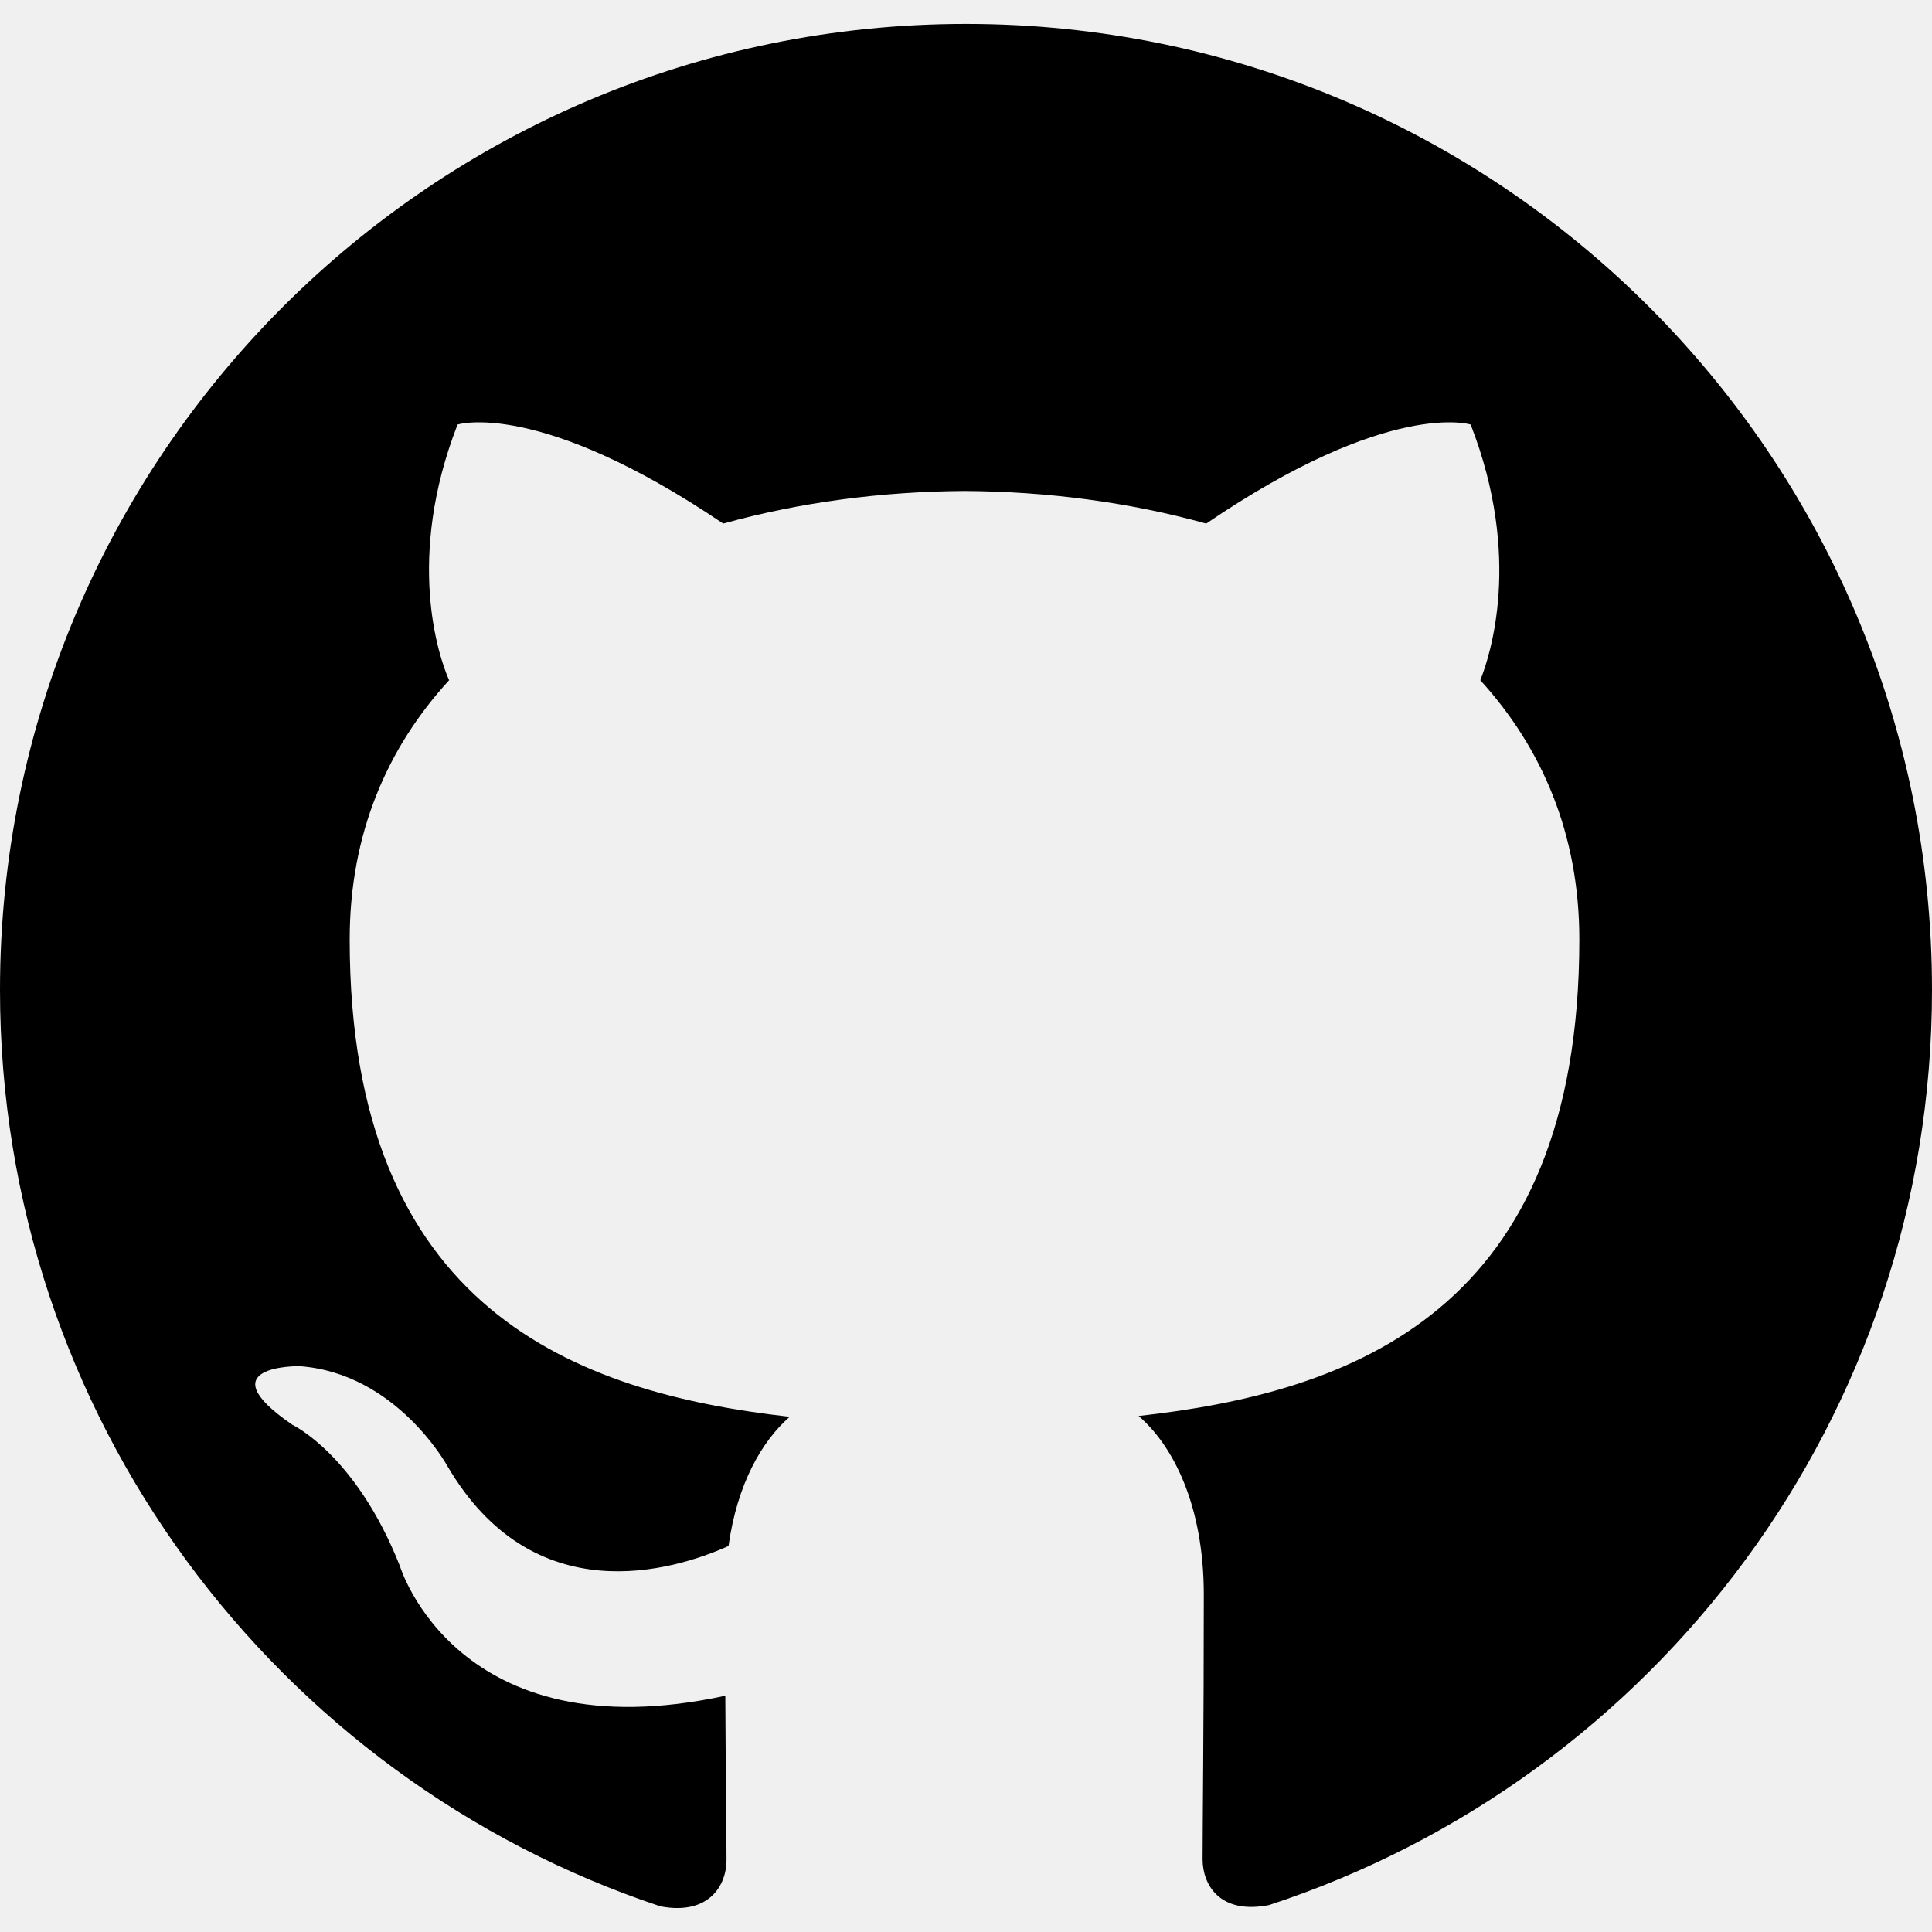
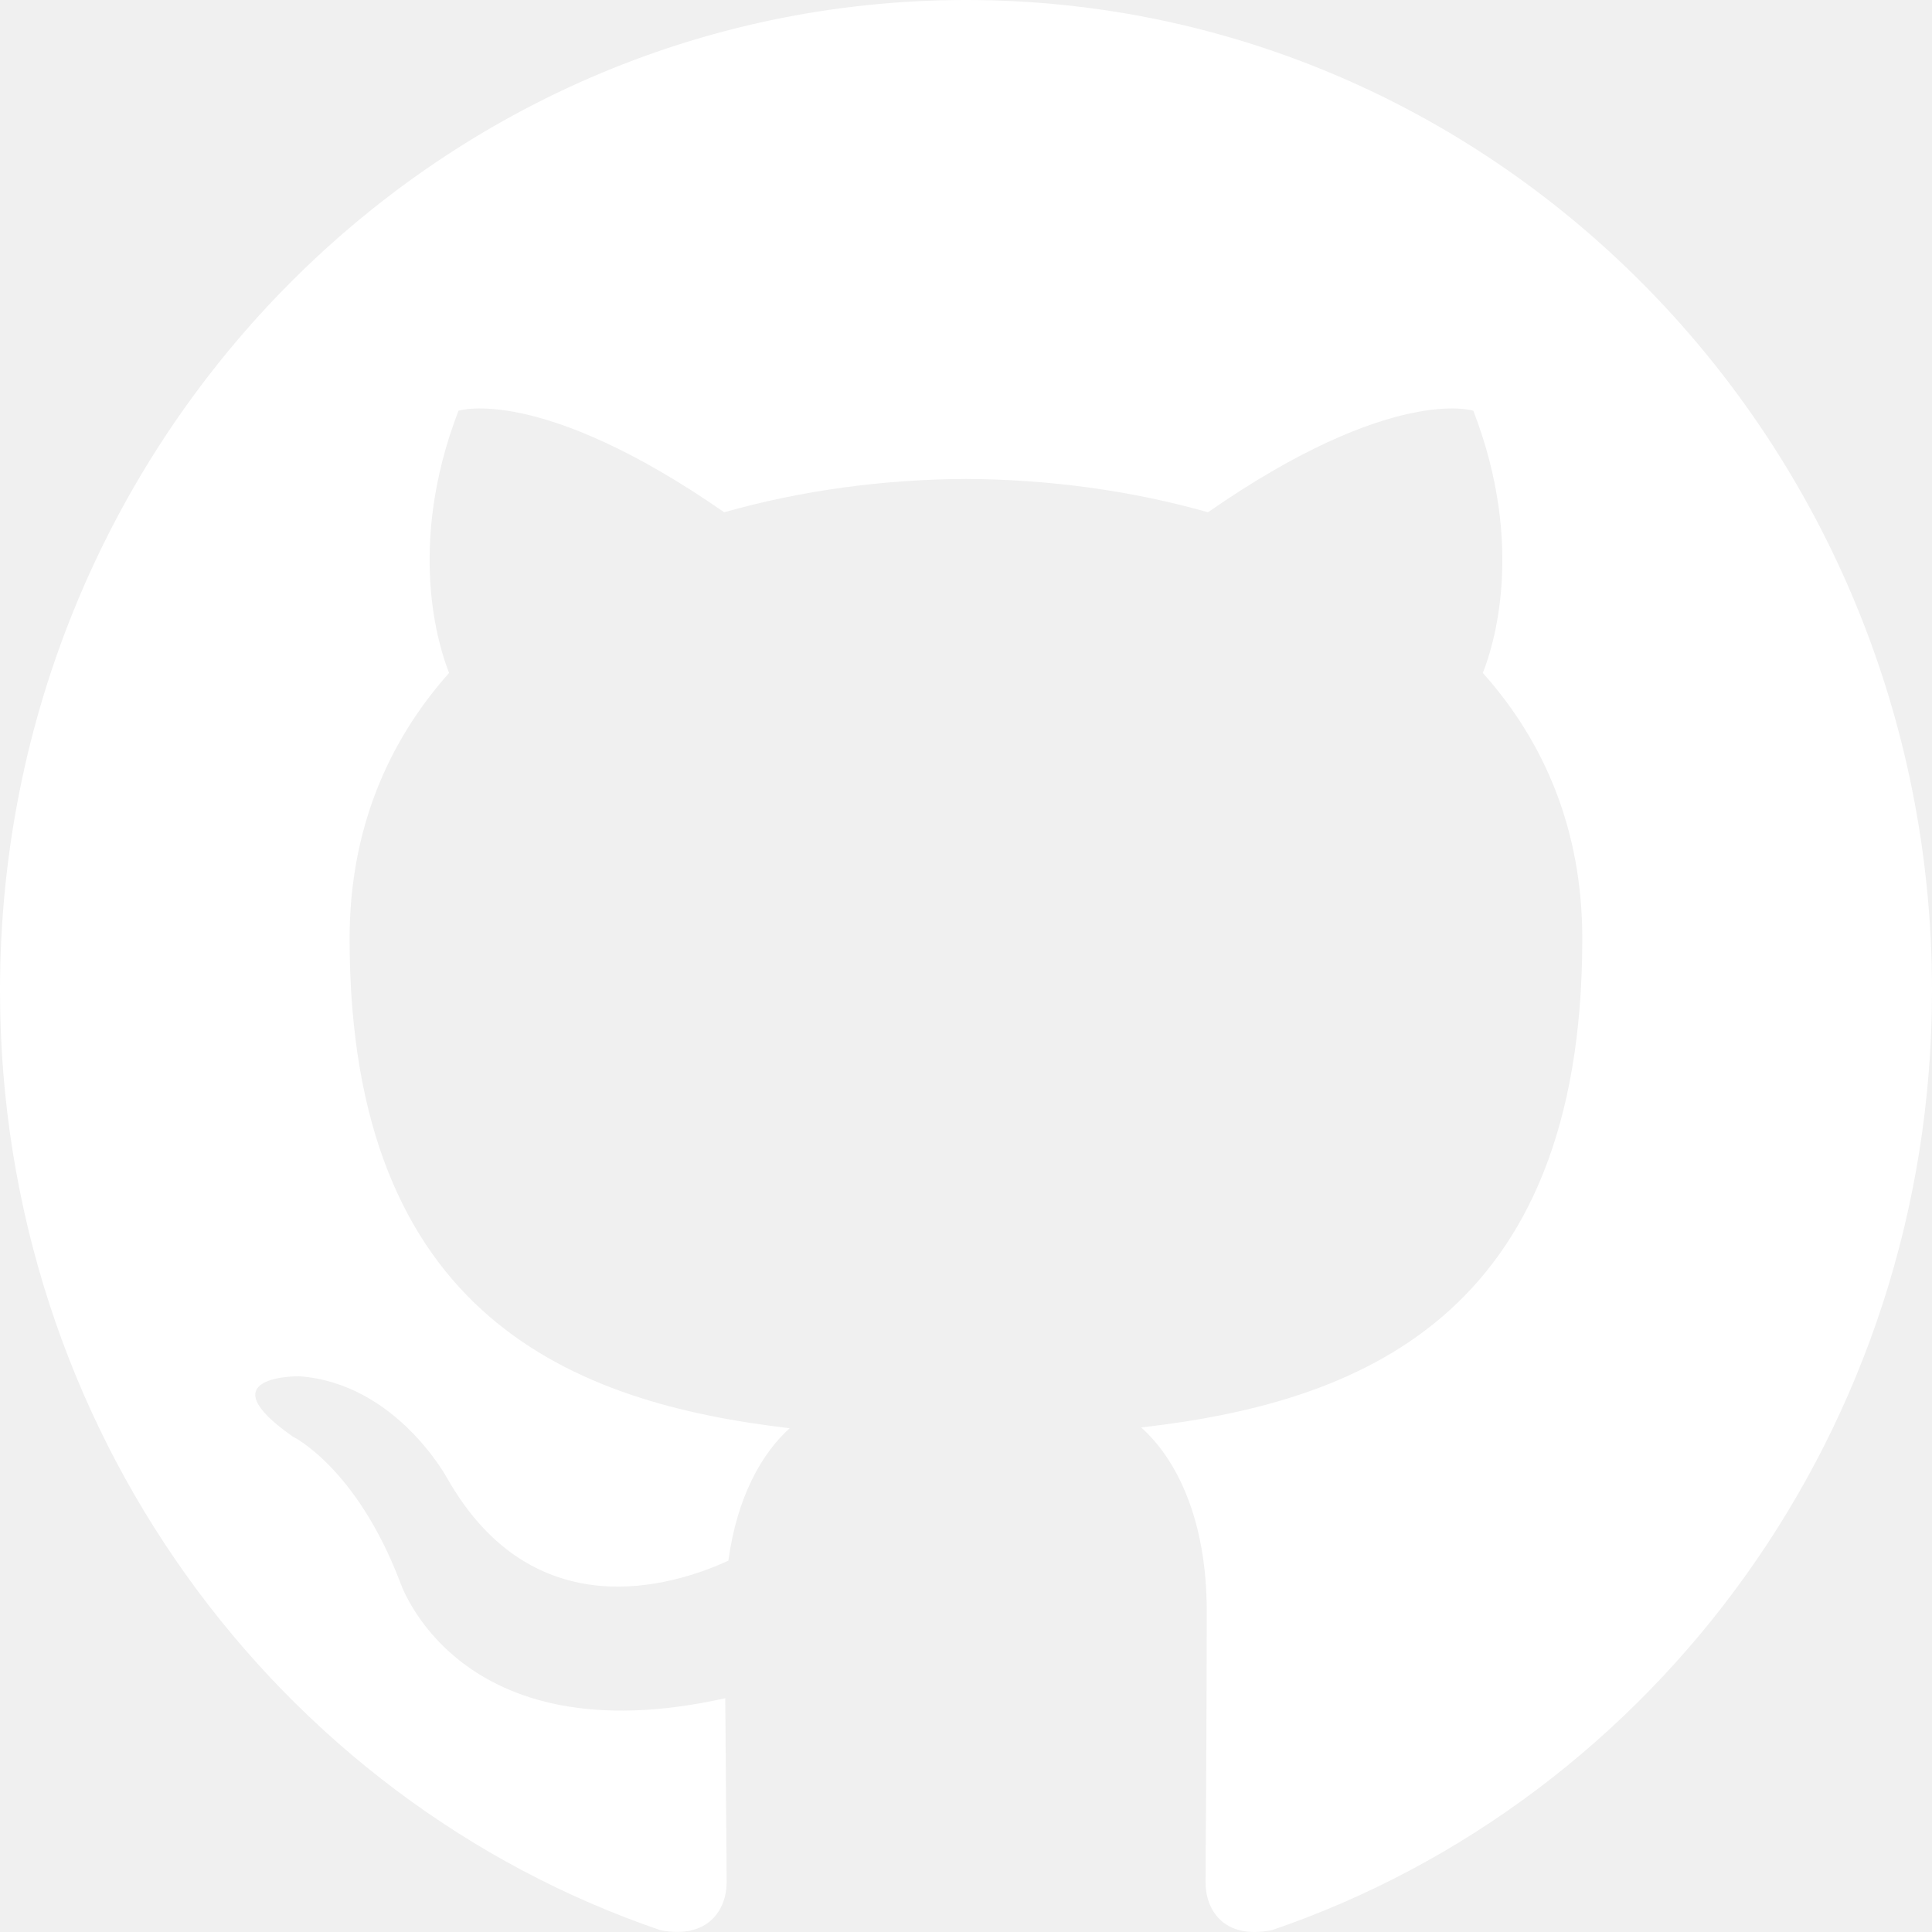
- <svg xmlns="http://www.w3.org/2000/svg" role="img" viewBox="0 0 24 24">
-   <path d="M12 .297c-6.63 0-12 5.373-12 12 0 5.303 3.438 9.8 8.205 11.385.6.113.82-.258.82-.577 0-.285-.01-1.04-.015-2.04-3.338.724-4.042-1.61-4.042-1.61C4.422 18.07 3.633 17.7 3.633 17.7c-1.087-.744.084-.729.084-.729 1.205.084 1.838 1.236 1.838 1.236 1.07 1.835 2.809 1.305 3.495.998.108-.776.417-1.305.76-1.605-2.665-.3-5.466-1.332-5.466-5.93 0-1.31.465-2.38 1.235-3.22-.135-.303-.54-1.523.105-3.176 0 0 1.005-.322 3.3 1.23.96-.267 1.98-.399 3-.405 1.02.006 2.04.138 3 .405 2.28-1.552 3.285-1.23 3.285-1.23.645 1.653.24 2.873.12 3.176.765.84 1.23 1.91 1.23 3.22 0 4.61-2.805 5.625-5.475 5.92.42.36.81 1.096.81 2.22 0 1.606-.015 2.896-.015 3.286 0 .315.21.69.825.57C20.565 22.092 24 17.592 24 12.297c0-6.627-5.373-12-12-12" />
+ <svg xmlns="http://www.w3.org/2000/svg" width="800px" height="800px" viewBox="0 0 20 20" version="1.1" fill="#ffffff" stroke="#ffffff">
+   <g id="SVGRepo_bgCarrier" stroke-width="0" />
+   <g id="SVGRepo_tracerCarrier" stroke-linecap="round" stroke-linejoin="round" />
+   <g id="SVGRepo_iconCarrier">
+     <defs> </defs>
+     <g id="Page-1" stroke="none" stroke-width="1" fill="none" fill-rule="evenodd">
+       <g id="Dribbble-Light-Preview" transform="translate(-140, -7559)" fill="#ffffff">
+         <g id="icons" transform="translate(56, 160)">
+           <path d="M94,7399 C99.523,7399 104,7403.59 104,7409.253 C104,7413.782 101.138,7417.624 97.167,7418.981 C96.66,7419.082 96.48,7418.762 96.48,7418.489 C96.48,7418.151 96.492,7417.047 96.492,7415.675 C96.492,7414.719 96.172,7414.095 95.813,7413.777 C98.04,7413.523 100.38,7412.656 100.38,7408.718 C100.38,7407.598 99.992,7406.684 99.35,7405.966 C99.454,7405.707 99.797,7404.664 99.252,7403.252 C99.252,7403.252 98.414,7402.977 96.505,7404.303 C95.706,7404.076 94.85,7403.962 94,7403.958 C93.15,7403.962 92.295,7404.076 91.497,7404.303 C89.586,7402.977 88.746,7403.252 88.746,7403.252 C88.203,7404.664 88.546,7405.707 88.649,7405.966 C88.01,7406.684 87.619,7407.598 87.619,7408.718 C87.619,7412.646 89.954,7413.526 92.175,7413.785 C91.889,7414.041 91.63,7414.493 91.54,7415.156 C90.97,7415.418 89.522,7415.871 88.63,7414.304 C88.63,7414.304 88.101,7413.319 87.097,7413.247 C87.097,7413.247 86.122,7413.234 87.029,7413.87 C87.029,7413.87 87.684,7414.185 88.139,7415.37 C88.139,7415.37 88.726,7417.2 91.508,7416.58 C91.513,7417.437 91.522,7418.245 91.522,7418.489 C91.522,7418.76 91.338,7419.077 90.839,7418.982 C86.865,7417.627 84,7413.783 84,7409.253 C84,7403.59 88.478,7399 94,7399" id="github-[#ffffff]"> </path>
+         </g>
+       </g>
+     </g>
+   </g>
</svg>
